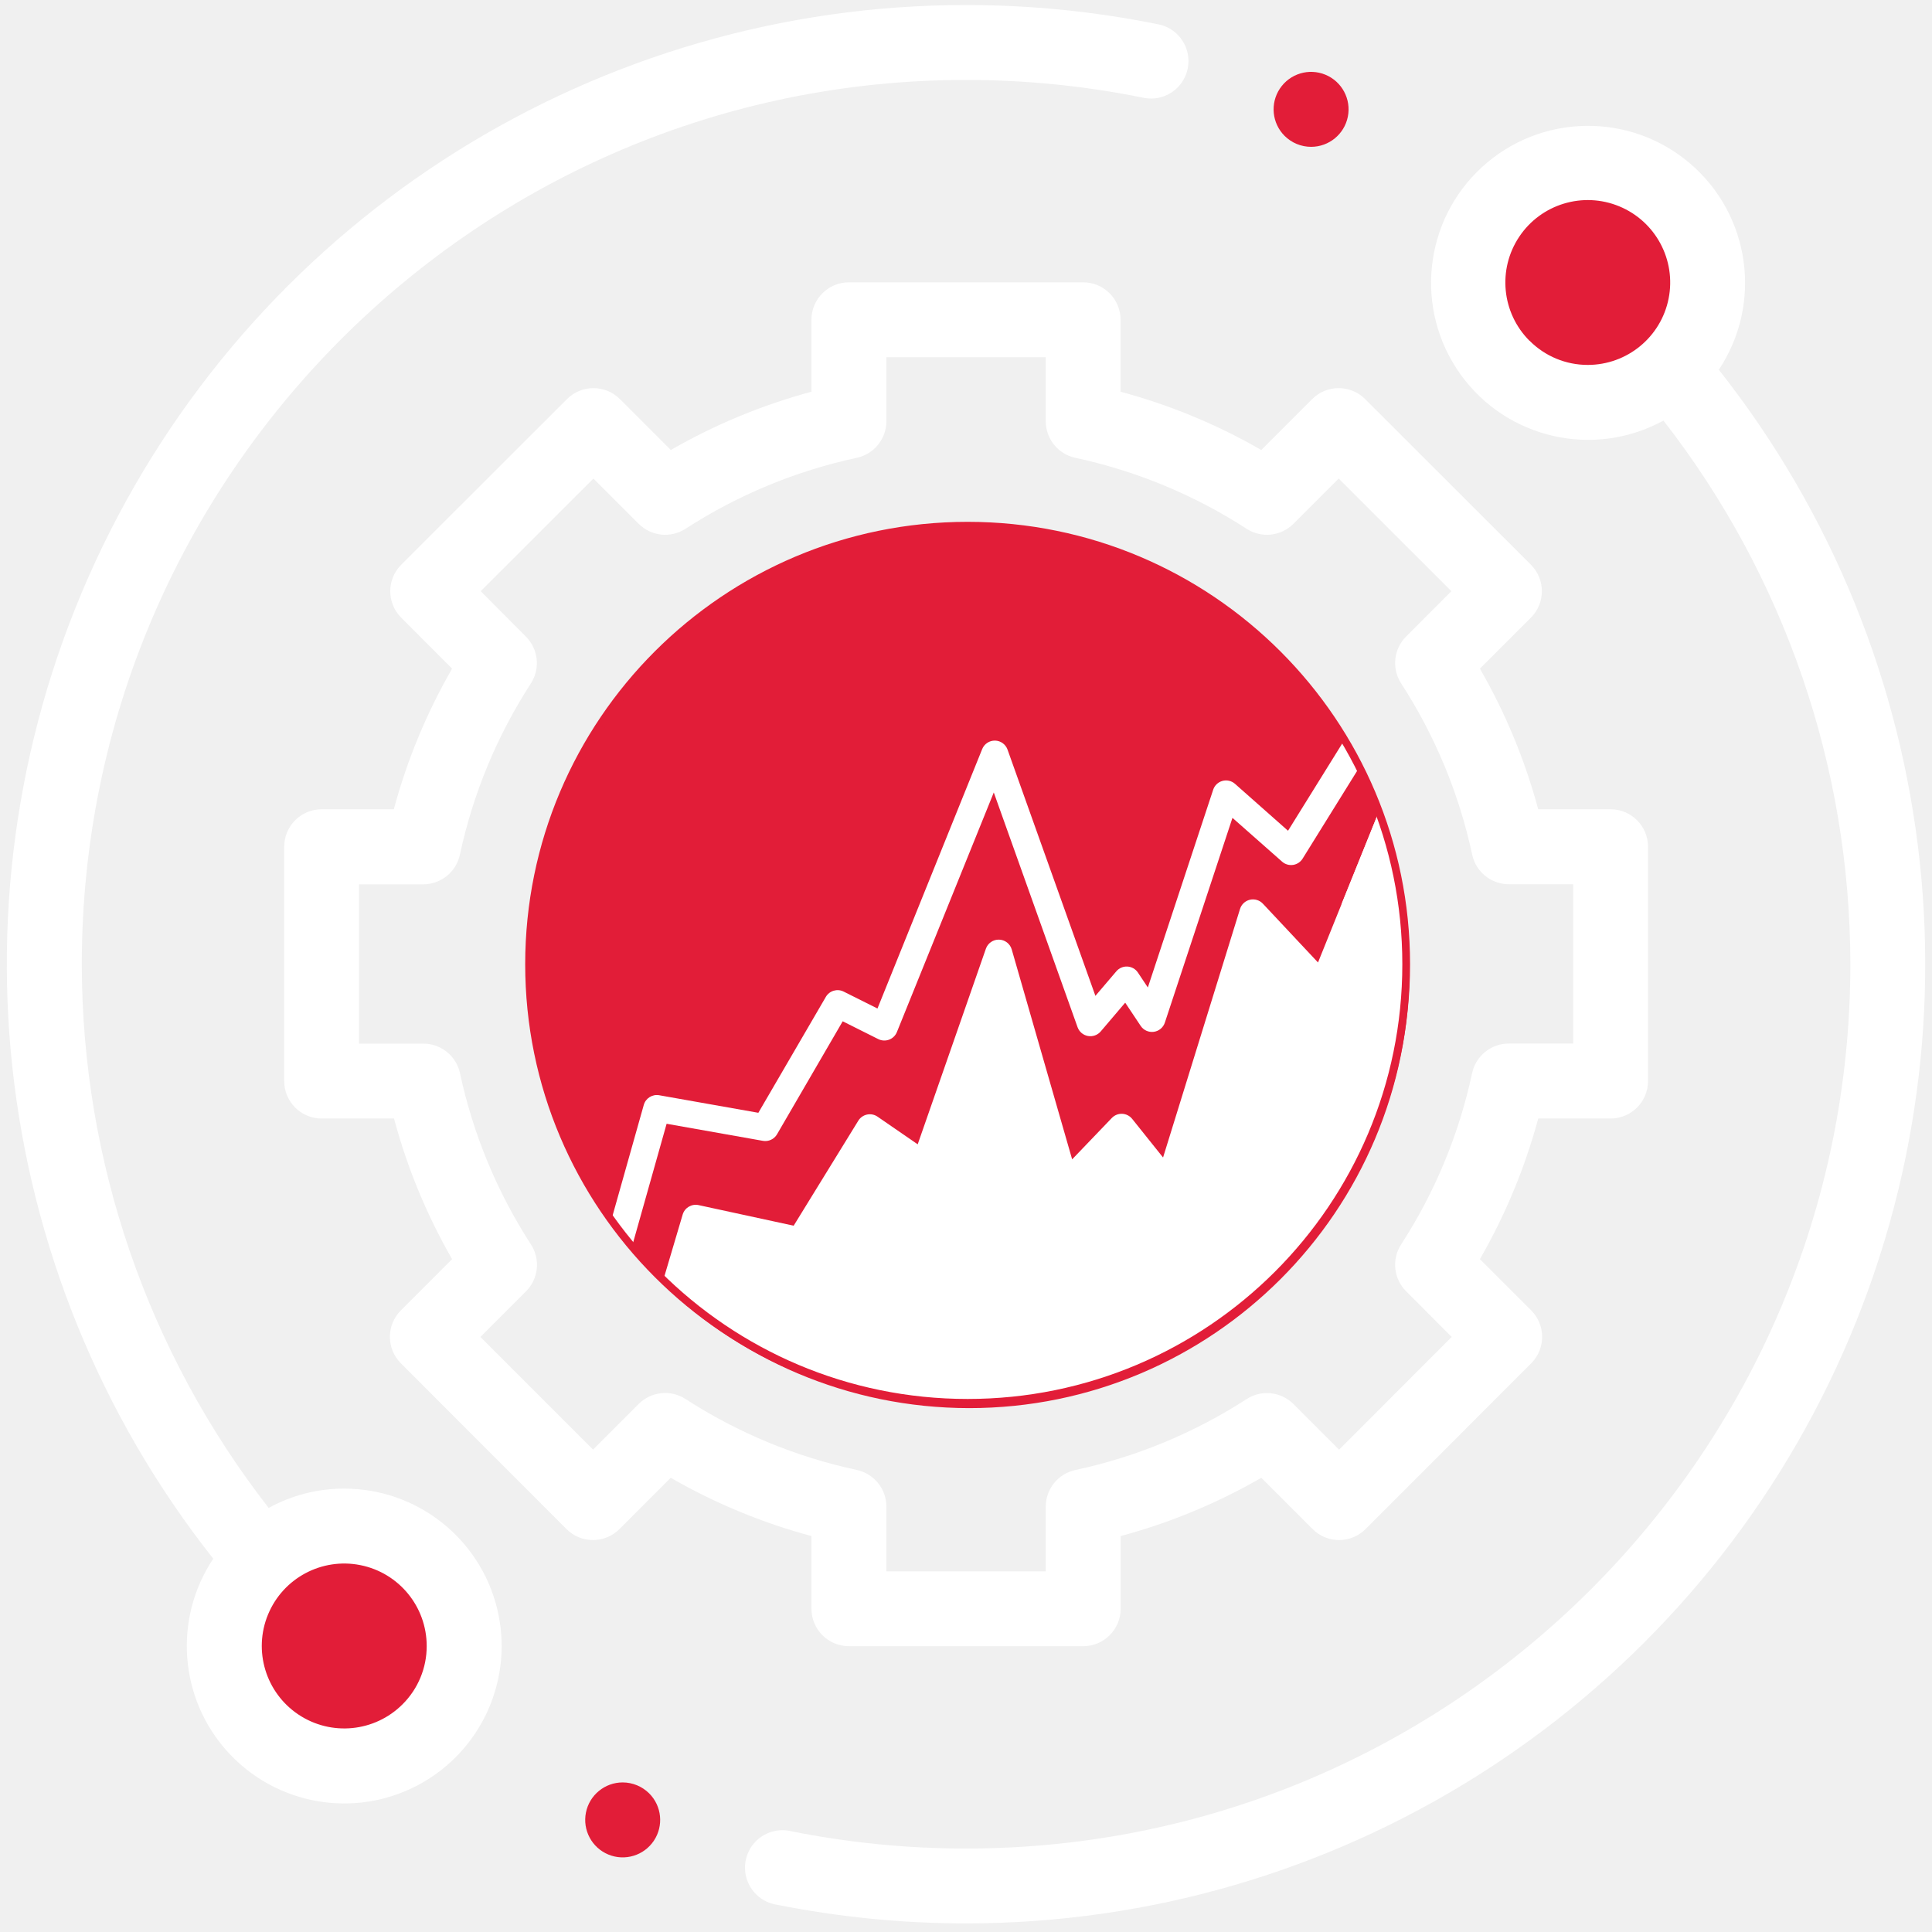
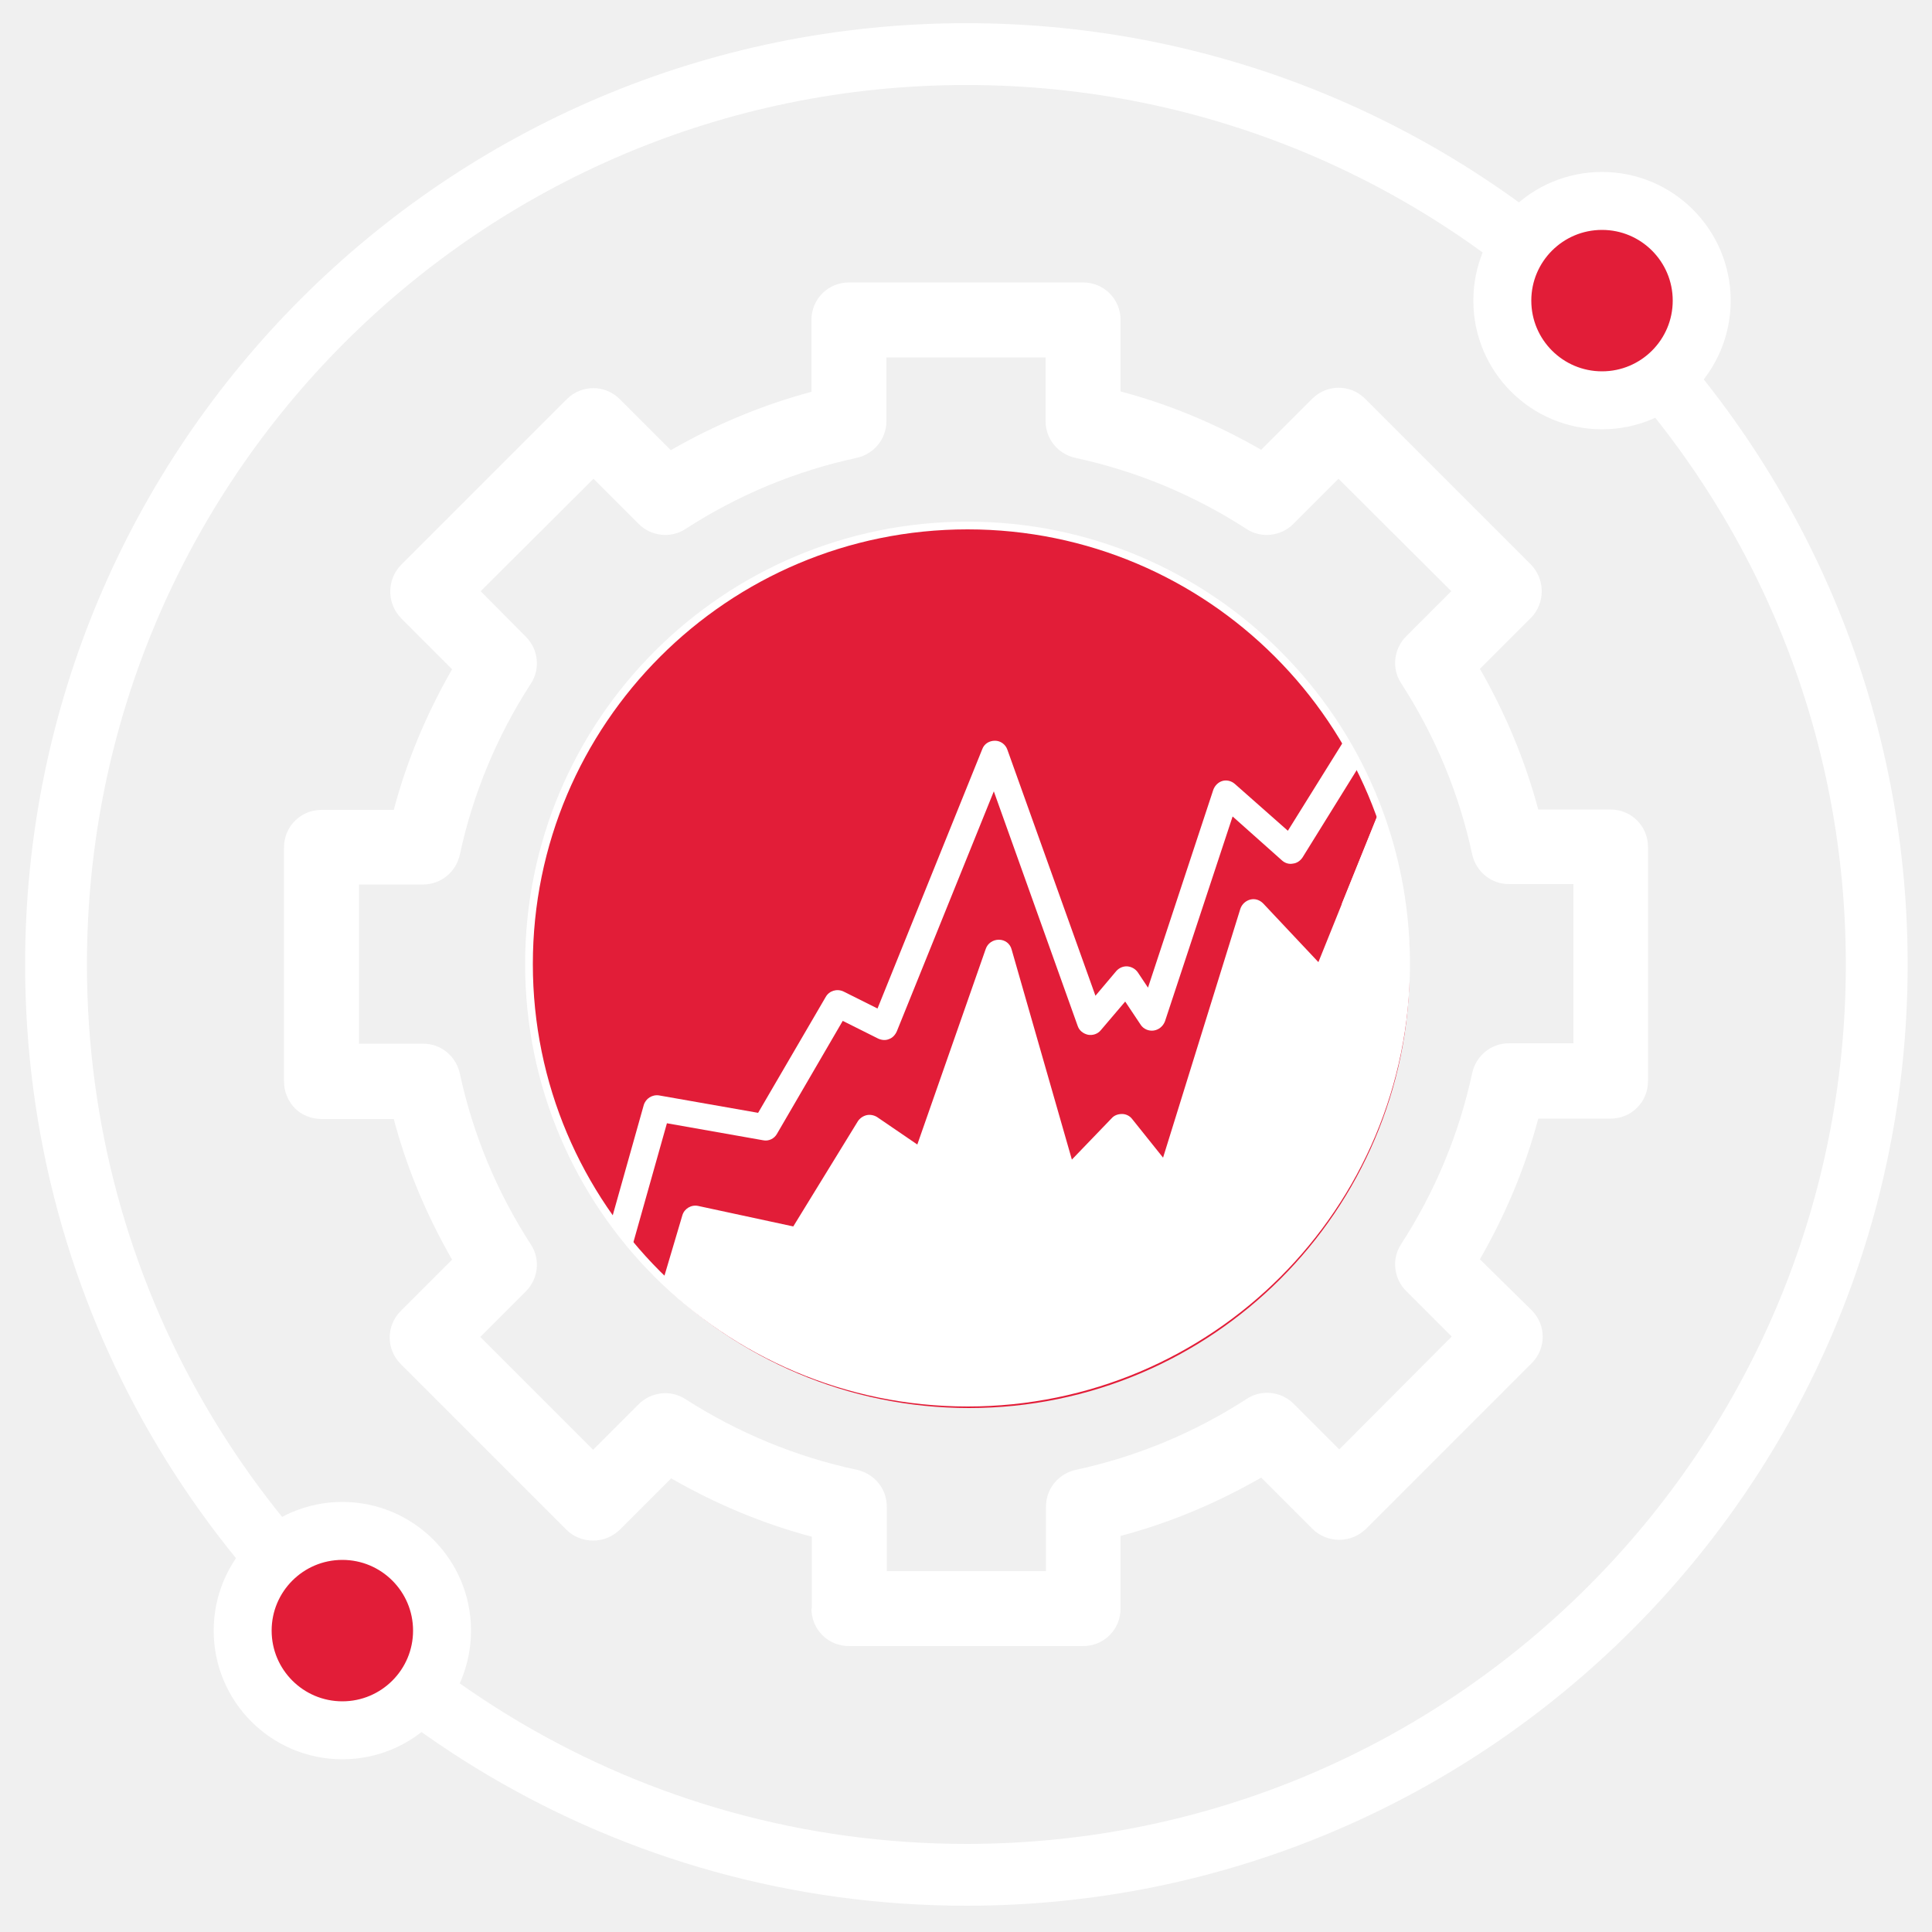
- <svg xmlns="http://www.w3.org/2000/svg" id="Layer_1" data-name="Layer 1" viewBox="0 0 500 500">
-   <defs>
-     <style>.cls-1,.cls-2{fill:#e21d38;}.cls-1,.cls-5,.cls-7{stroke:#e21d38;stroke-miterlimit:10;}.cls-3{clip-path:url(#clip-path);}.cls-4{fill:#fff;}.cls-5,.cls-7{fill:none;}.cls-6{fill:#fff;}.cls-7{stroke-width:2px;}</style>
-     <clipPath id="clip-path">
-       <path class="cls-1" d="M137.3,250.42a113.5,113.5,0,1,1,113.5,113.5A113.62,113.62,0,0,1,137.3,250.42Z" />
+ <svg xmlns="http://www.w3.org/2000/svg" xmlns:xlink="http://www.w3.org/1999/xlink" version="1.1" id="Layer_1" x="0px" y="0px" viewBox="0 0 500 500" style="enable-background:new 0 0 500 500;" xml:space="preserve">
+   <style type="text/css">
+ 		.st0{fill:none;stroke:#FFFFFF;stroke-width:16;stroke-miterlimit:10;}
+ 		.st1{clip-path:url(#XMLID_3_);}
+ 		.st2{fill:#FFFFFF;}
+ 		.st3{fill:#FFFFFF;}
+ 		.st4{fill:none;stroke:#FFFFFF;stroke-width:2;stroke-miterlimit:10;}
+ 		.st5{fill:#E21D38;stroke:#FFFFFF;stroke-width:15;stroke-miterlimit:10;}
+ 	</style>
+   <path class="st0" d="M485.7,249.6c0,130.1-105.5,235.6-235.6,235.6c-87.3,0-163.5-47.5-204.2-118c-20-34.6-31.4-74.8-31.4-117.6 C14.5,119.5,120,14,250.1,14S485.7,119.5,485.7,249.6z" />
+   <g>
+     <defs>
+       <path id="XMLID_1_" d="M137.3,250.4c0-62.6,50.9-113.5,113.5-113.5s113.5,50.9,113.5,113.5s-50.9,113.5-113.5,113.5 S137.3,313,137.3,250.4z" />
+     </defs>
+     <use xlink:href="#XMLID_1_" style="overflow:visible;fill:#E21D38;" />
+     <clipPath id="XMLID_3_">
+       <use xlink:href="#XMLID_1_" style="overflow:visible;" />
    </clipPath>
-   </defs>
-   <path class="cls-2" d="M137.3,250.42a113.5,113.5,0,1,1,113.5,113.5A113.62,113.62,0,0,1,137.3,250.42Z" />
-   <g class="cls-3">
-     <path class="cls-4" d="M361.46,206.23a3.5,3.5,0,0,0-3.93,2.13L341.1,249.09l-14.27-15.22a3.51,3.51,0,0,0-5.91,1.36L301,299.56l-8-10a3.5,3.5,0,0,0-5.26-.23l-10.27,10.71L261.83,245.7a3.51,3.51,0,0,0-6.68-.18L237.5,296.15,227.12,289a3.51,3.51,0,0,0-5,1.05l-16.72,27.16-24.61-5.33a3.52,3.52,0,0,0-4.11,2.43l-18,60.75a3.5,3.5,0,0,0,3.36,4.5H359.87a3.51,3.51,0,0,0,3.5-3.49l.92-166.4A3.51,3.51,0,0,0,361.46,206.23Z" />
-     <path class="cls-4" d="M361.46,206.23a3.5,3.5,0,0,0-3.93,2.13l-10.29,25.5-1,145.72h13.59a3.51,3.51,0,0,0,3.5-3.49l.92-166.4A3.51,3.51,0,0,0,361.46,206.23Z" />
-     <path class="cls-4" d="M365,179.8a3.51,3.51,0,0,0-3.49-3.48l-13.14-.08h0a3.51,3.51,0,0,0,0,7l4.7,0L333.34,215l-13.72-12.14a3.5,3.5,0,0,0-5.65,1.52l-16.91,51.18-2.56-3.85a3.5,3.5,0,0,0-5.59-.34l-5.42,6.36L260.75,194a3.51,3.51,0,0,0-6.56-.14L227.09,261l-8.76-4.38a3.51,3.51,0,0,0-4.6,1.37l-17.47,30-25.65-4.54a3.51,3.51,0,0,0-4,2.5L154.47,329a3.51,3.51,0,1,0,6.75,1.9l11.3-40.07,24.93,4.42a3.52,3.52,0,0,0,3.64-1.69l17-29.25,9.21,4.61a3.51,3.51,0,0,0,4.82-1.83l25.07-62,21.68,60.74a3.52,3.52,0,0,0,6,1.1l6.33-7.44,4,6a3.51,3.51,0,0,0,6.26-.83l17.5-53L331.81,223a3.51,3.51,0,0,0,5.3-.78l20.94-33.71,0,4.49a3.5,3.5,0,0,0,3.5,3.48h0a3.5,3.5,0,0,0,3.48-3.52Z" />
+     <g class="st1">
+       <path class="st2" d="M361.5,206.2c-1.7-0.3-3.3,0.6-3.9,2.1l-16.4,40.7l-14.3-15.2c-0.9-0.9-2.1-1.3-3.3-1     c-1.2,0.3-2.2,1.2-2.6,2.4L301,299.6l-8-10c-0.6-0.8-1.6-1.3-2.6-1.3c-1,0-2,0.3-2.7,1.1l-10.3,10.7l-15.6-54.4     c-0.4-1.5-1.7-2.5-3.3-2.5c-1.5,0-2.9,0.9-3.4,2.4l-17.7,50.6l-10.4-7.1c-0.8-0.5-1.8-0.7-2.7-0.5c-0.9,0.2-1.8,0.8-2.3,1.6     l-16.7,27.2l-24.6-5.3c-1.8-0.4-3.6,0.7-4.1,2.4l-18,60.7c-0.3,1.1-0.1,2.2,0.6,3.1c0.7,0.9,1.7,1.4,2.8,1.4h197.8     c1.9,0,3.5-1.6,3.5-3.5l0.9-166.4C364.3,208,363.1,206.6,361.5,206.2z" />
+       <path class="st2" d="M361.5,206.2c-1.7-0.3-3.3,0.6-3.9,2.1l-10.3,25.5l-1,145.7h13.6c1.9,0,3.5-1.6,3.5-3.5l0.9-166.4 C364.3,208,363.1,206.6,361.5,206.2z" />
+       <path class="st2" d="M365,179.8c0-1.9-1.6-3.5-3.5-3.5l-13.1-0.1c0,0,0,0,0,0c-1.9,0-3.5,1.6-3.5,3.5c0,1.9,1.5,3.5,3.5,3.5l4.7,0     L333.3,215l-13.7-12.1c-0.9-0.8-2.1-1.1-3.2-0.8c-1.1,0.3-2,1.2-2.4,2.3l-16.9,51.2l-2.6-3.9c-0.6-0.9-1.6-1.5-2.7-1.6     c-1.1-0.1-2.2,0.4-2.9,1.2l-5.4,6.4L260.7,194c-0.5-1.4-1.8-2.3-3.2-2.3c-1.5,0-2.8,0.8-3.3,2.2l-27.1,67.1l-8.8-4.4     c-1.7-0.8-3.7-0.2-4.6,1.4l-17.5,30l-25.6-4.5c-1.8-0.3-3.5,0.8-4,2.5L154.5,329c-0.5,1.9,0.6,3.8,2.4,4.3c0.3,0.1,0.6,0.1,1,0.1     c1.5,0,2.9-1,3.4-2.6l11.3-40.1l24.9,4.4c1.4,0.3,2.9-0.4,3.6-1.7l17-29.2l9.2,4.6c0.9,0.4,1.9,0.5,2.8,0.1c0.9-0.3,1.6-1.1,2-2     l25.1-62.1l21.7,60.7c0.4,1.2,1.4,2,2.7,2.3c1.2,0.2,2.5-0.2,3.3-1.2l6.3-7.4l4,6c0.7,1.1,2.1,1.7,3.4,1.5     c1.3-0.2,2.4-1.1,2.9-2.4l17.5-53l12.8,11.4c0.8,0.7,1.8,1,2.8,0.8c1-0.1,1.9-0.7,2.5-1.6l20.9-33.7l0,4.5c0,1.9,1.6,3.5,3.5,3.5     c0,0,0,0,0,0c1.9,0,3.5-1.6,3.5-3.5L365,179.8z" />
+     </g>
+     <use xlink:href="#XMLID_1_" style="overflow:visible;fill:none;stroke:#E21D38;stroke-miterlimit:10;" />
  </g>
-   <path class="cls-5" d="M137.3,250.42a113.5,113.5,0,1,1,113.5,113.5A113.62,113.62,0,0,1,137.3,250.42Z" />
-   <circle class="cls-2" cx="88.57" cy="427.01" r="25.82" />
-   <circle class="cls-2" cx="411.01" cy="72.43" r="25.82" />
-   <path class="cls-6" d="M89.1,385.25a40.48,40.48,0,0,0-19.57,5A229.32,229.32,0,0,1,21.17,249.54C21.17,123.35,123.83,20.69,250,20.69a230.62,230.62,0,0,1,45.57,4.54,9.7,9.7,0,1,0,3.84-19A249.63,249.63,0,0,0,250,1.3,248.24,248.24,0,0,0,55.19,403.39,40.74,40.74,0,1,0,89.1,385.25Zm15.08,55.82A21.34,21.34,0,1,1,110.43,426,21.2,21.2,0,0,1,104.18,441.07Z" />
-   <path class="cls-6" d="M444.83,95.69a40.63,40.63,0,1,0-14.33,13.15,229.28,229.28,0,0,1,48.37,140.7C478.87,375.73,376.21,478.4,250,478.4a230.09,230.09,0,0,1-45.14-4.46,9.7,9.7,0,1,0-3.81,19,250.31,250.31,0,0,0,49,4.83A248.24,248.24,0,0,0,444.83,95.69Zm-49-7.5a21.33,21.33,0,1,1,15.08,6.25A21.18,21.18,0,0,1,395.86,88.19Z" />
-   <path class="cls-6" d="M210,416.33a9.7,9.7,0,0,0,9.7,9.7h60.63a9.7,9.7,0,0,0,9.7-9.7v-18.8a151.6,151.6,0,0,0,36.39-15.08l13.28,13.27a9.69,9.69,0,0,0,13.71,0l42.86-42.89a9.71,9.71,0,0,0,0-13.71L383,325.86a152,152,0,0,0,15.09-36.39h18.72a9.7,9.7,0,0,0,9.7-9.7V219.14a9.7,9.7,0,0,0-9.7-9.7H398.09A151.77,151.77,0,0,0,383,173.05l13.19-13.19a9.69,9.69,0,0,0,0-13.72L353.3,103.29a9.69,9.69,0,0,0-13.71,0l-13.17,13.17A151.6,151.6,0,0,0,290,101.38V82.75a9.69,9.69,0,0,0-9.7-9.69H219.7a9.7,9.7,0,0,0-9.7,9.69v18.63a151.94,151.94,0,0,0-36.39,15.08l-13.17-13.17a9.7,9.7,0,0,0-13.71,0l-42.89,42.86a9.69,9.69,0,0,0,0,13.71L117,173.05a151.77,151.77,0,0,0-15.08,36.39H83.25a9.69,9.69,0,0,0-9.7,9.69l0,60.64a9.68,9.68,0,0,0,9.69,9.7h18.73A151.6,151.6,0,0,0,117,325.86l-13.25,13.26a9.69,9.69,0,0,0,0,13.71l42.85,42.89a9.7,9.7,0,0,0,6.86,2.84h0a9.7,9.7,0,0,0,6.86-2.84l13.27-13.27A151.94,151.94,0,0,0,210,397.53Zm-32.59-54.27a9.7,9.7,0,0,0-12.12,1.28l-11.81,11.81L124.33,346l11.8-11.8a9.7,9.7,0,0,0,1.29-12.12,132.64,132.64,0,0,1-18.37-44.33,9.71,9.71,0,0,0-9.48-7.66H92.91l0-41.23h16.63a9.7,9.7,0,0,0,9.48-7.66,132.73,132.73,0,0,1,18.37-44.33,9.7,9.7,0,0,0-1.29-12.12L124.41,153l29.17-29.15,11.71,11.71a9.7,9.7,0,0,0,12.12,1.29,132.85,132.85,0,0,1,44.33-18.37A9.71,9.71,0,0,0,229.4,109V92.45h41.24V109a9.69,9.69,0,0,0,7.65,9.48,132.85,132.85,0,0,1,44.33,18.37,9.7,9.7,0,0,0,12.12-1.29l11.71-11.71L375.62,153,363.9,164.73a9.7,9.7,0,0,0-1.29,12.12A132.73,132.73,0,0,1,381,221.18a9.7,9.7,0,0,0,9.48,7.66h16.67v41.23H390.46a9.71,9.71,0,0,0-9.48,7.66,132.43,132.43,0,0,1-18.37,44.33,9.7,9.7,0,0,0,1.29,12.12L375.7,346l-29.15,29.17-11.81-11.81a9.7,9.7,0,0,0-12.12-1.28,132.71,132.71,0,0,1-44.33,18.36,9.7,9.7,0,0,0-7.65,9.49v16.73H229.4V389.91a9.72,9.72,0,0,0-7.66-9.49A132.71,132.71,0,0,1,177.41,362.06Z" />
-   <path class="cls-2" d="M339.31,38a9.7,9.7,0,1,0-6.86-2.84A9.72,9.72,0,0,0,339.31,38Z" />
-   <path class="cls-2" d="M161.15,461.29a9.7,9.7,0,1,0,6.86,2.84A9.77,9.77,0,0,0,161.15,461.29Z" />
-   <circle class="cls-7" cx="250.42" cy="249.55" r="113.5" />
+   <path class="st3" d="M210,416.3c0,5.4,4.3,9.7,9.7,9.7h60.6c5.4,0,9.7-4.3,9.7-9.7v-18.8c12.8-3.4,24.9-8.5,36.4-15.1l13.3,13.3   c1.8,1.8,4.3,2.8,6.9,2.8c2.6,0,5-1,6.9-2.8l42.9-42.9c3.8-3.8,3.8-9.9,0-13.7L383,325.9c6.6-11.5,11.7-23.6,15.1-36.4h18.7   c5.4,0,9.7-4.3,9.7-9.7v-60.6c0-5.4-4.3-9.7-9.7-9.7h-18.7c-3.4-12.7-8.5-24.9-15.1-36.4l13.2-13.2c1.8-1.8,2.8-4.3,2.8-6.9   c0-2.6-1-5-2.8-6.9l-42.9-42.9c-3.8-3.8-9.9-3.8-13.7,0l-13.2,13.2c-11.5-6.6-23.6-11.7-36.4-15.1V82.8c0-5.4-4.3-9.7-9.7-9.7h-60.6   c-5.4,0-9.7,4.3-9.7,9.7v18.6c-12.7,3.4-24.9,8.5-36.4,15.1l-13.2-13.2c-3.8-3.8-9.9-3.8-13.7,0l-42.9,42.9   c-1.8,1.8-2.8,4.3-2.8,6.9c0,2.6,1,5,2.8,6.9l13.2,13.2c-6.6,11.5-11.7,23.6-15.1,36.4H83.2c-5.4,0-9.7,4.3-9.7,9.7l0,60.6   c0,2.6,1,5,2.8,6.9c1.8,1.8,4.3,2.8,6.9,2.8h18.7c3.4,12.8,8.5,24.9,15.1,36.4l-13.3,13.3c-3.8,3.8-3.8,9.9,0,13.7l42.9,42.9   c1.8,1.8,4.3,2.8,6.9,2.8h0c2.6,0,5-1,6.9-2.8l13.3-13.3c11.5,6.6,23.6,11.7,36.4,15.1V416.3z M177.4,362.1   c-3.8-2.5-8.9-1.9-12.1,1.3l-11.8,11.8L124.3,346l11.8-11.8c3.2-3.2,3.8-8.3,1.3-12.1c-8.8-13.6-15-28.5-18.4-44.3   c-1-4.5-4.9-7.7-9.5-7.7H92.9l0-41.2h16.6c4.6,0,8.5-3.2,9.5-7.7c3.4-15.8,9.6-30.7,18.4-44.3c2.5-3.8,1.9-8.9-1.3-12.1L124.4,153   l29.2-29.1l11.7,11.7c3.2,3.2,8.3,3.8,12.1,1.3c13.6-8.8,28.5-15,44.3-18.4c4.5-1,7.7-4.9,7.7-9.5V92.5h41.2V109   c0,4.6,3.2,8.5,7.7,9.5c15.8,3.4,30.7,9.6,44.3,18.4c3.8,2.5,8.9,1.9,12.1-1.3l11.7-11.7l29.2,29.1l-11.7,11.7   c-3.2,3.2-3.8,8.3-1.3,12.1c8.8,13.6,15,28.5,18.4,44.3c1,4.5,4.9,7.7,9.5,7.7h16.7v41.2h-16.7c-4.6,0-8.5,3.2-9.5,7.7   c-3.4,15.8-9.6,30.7-18.4,44.3c-2.5,3.8-1.9,8.9,1.3,12.1l11.8,11.8l-29.1,29.2l-11.8-11.8c-3.2-3.2-8.3-3.8-12.1-1.3   c-13.6,8.8-28.5,15-44.3,18.4c-4.5,1-7.7,4.9-7.7,9.5v16.7h-41.2v-16.7c0-4.6-3.2-8.5-7.7-9.5C205.9,377,191,370.8,177.4,362.1z" />
+   <circle class="st4" cx="250.4" cy="249.5" r="113.5" />
+   <circle class="st5" cx="88.6" cy="422" r="25.8" />
+   <circle class="st5" cx="414.6" cy="77.8" r="25.8" />
</svg>
